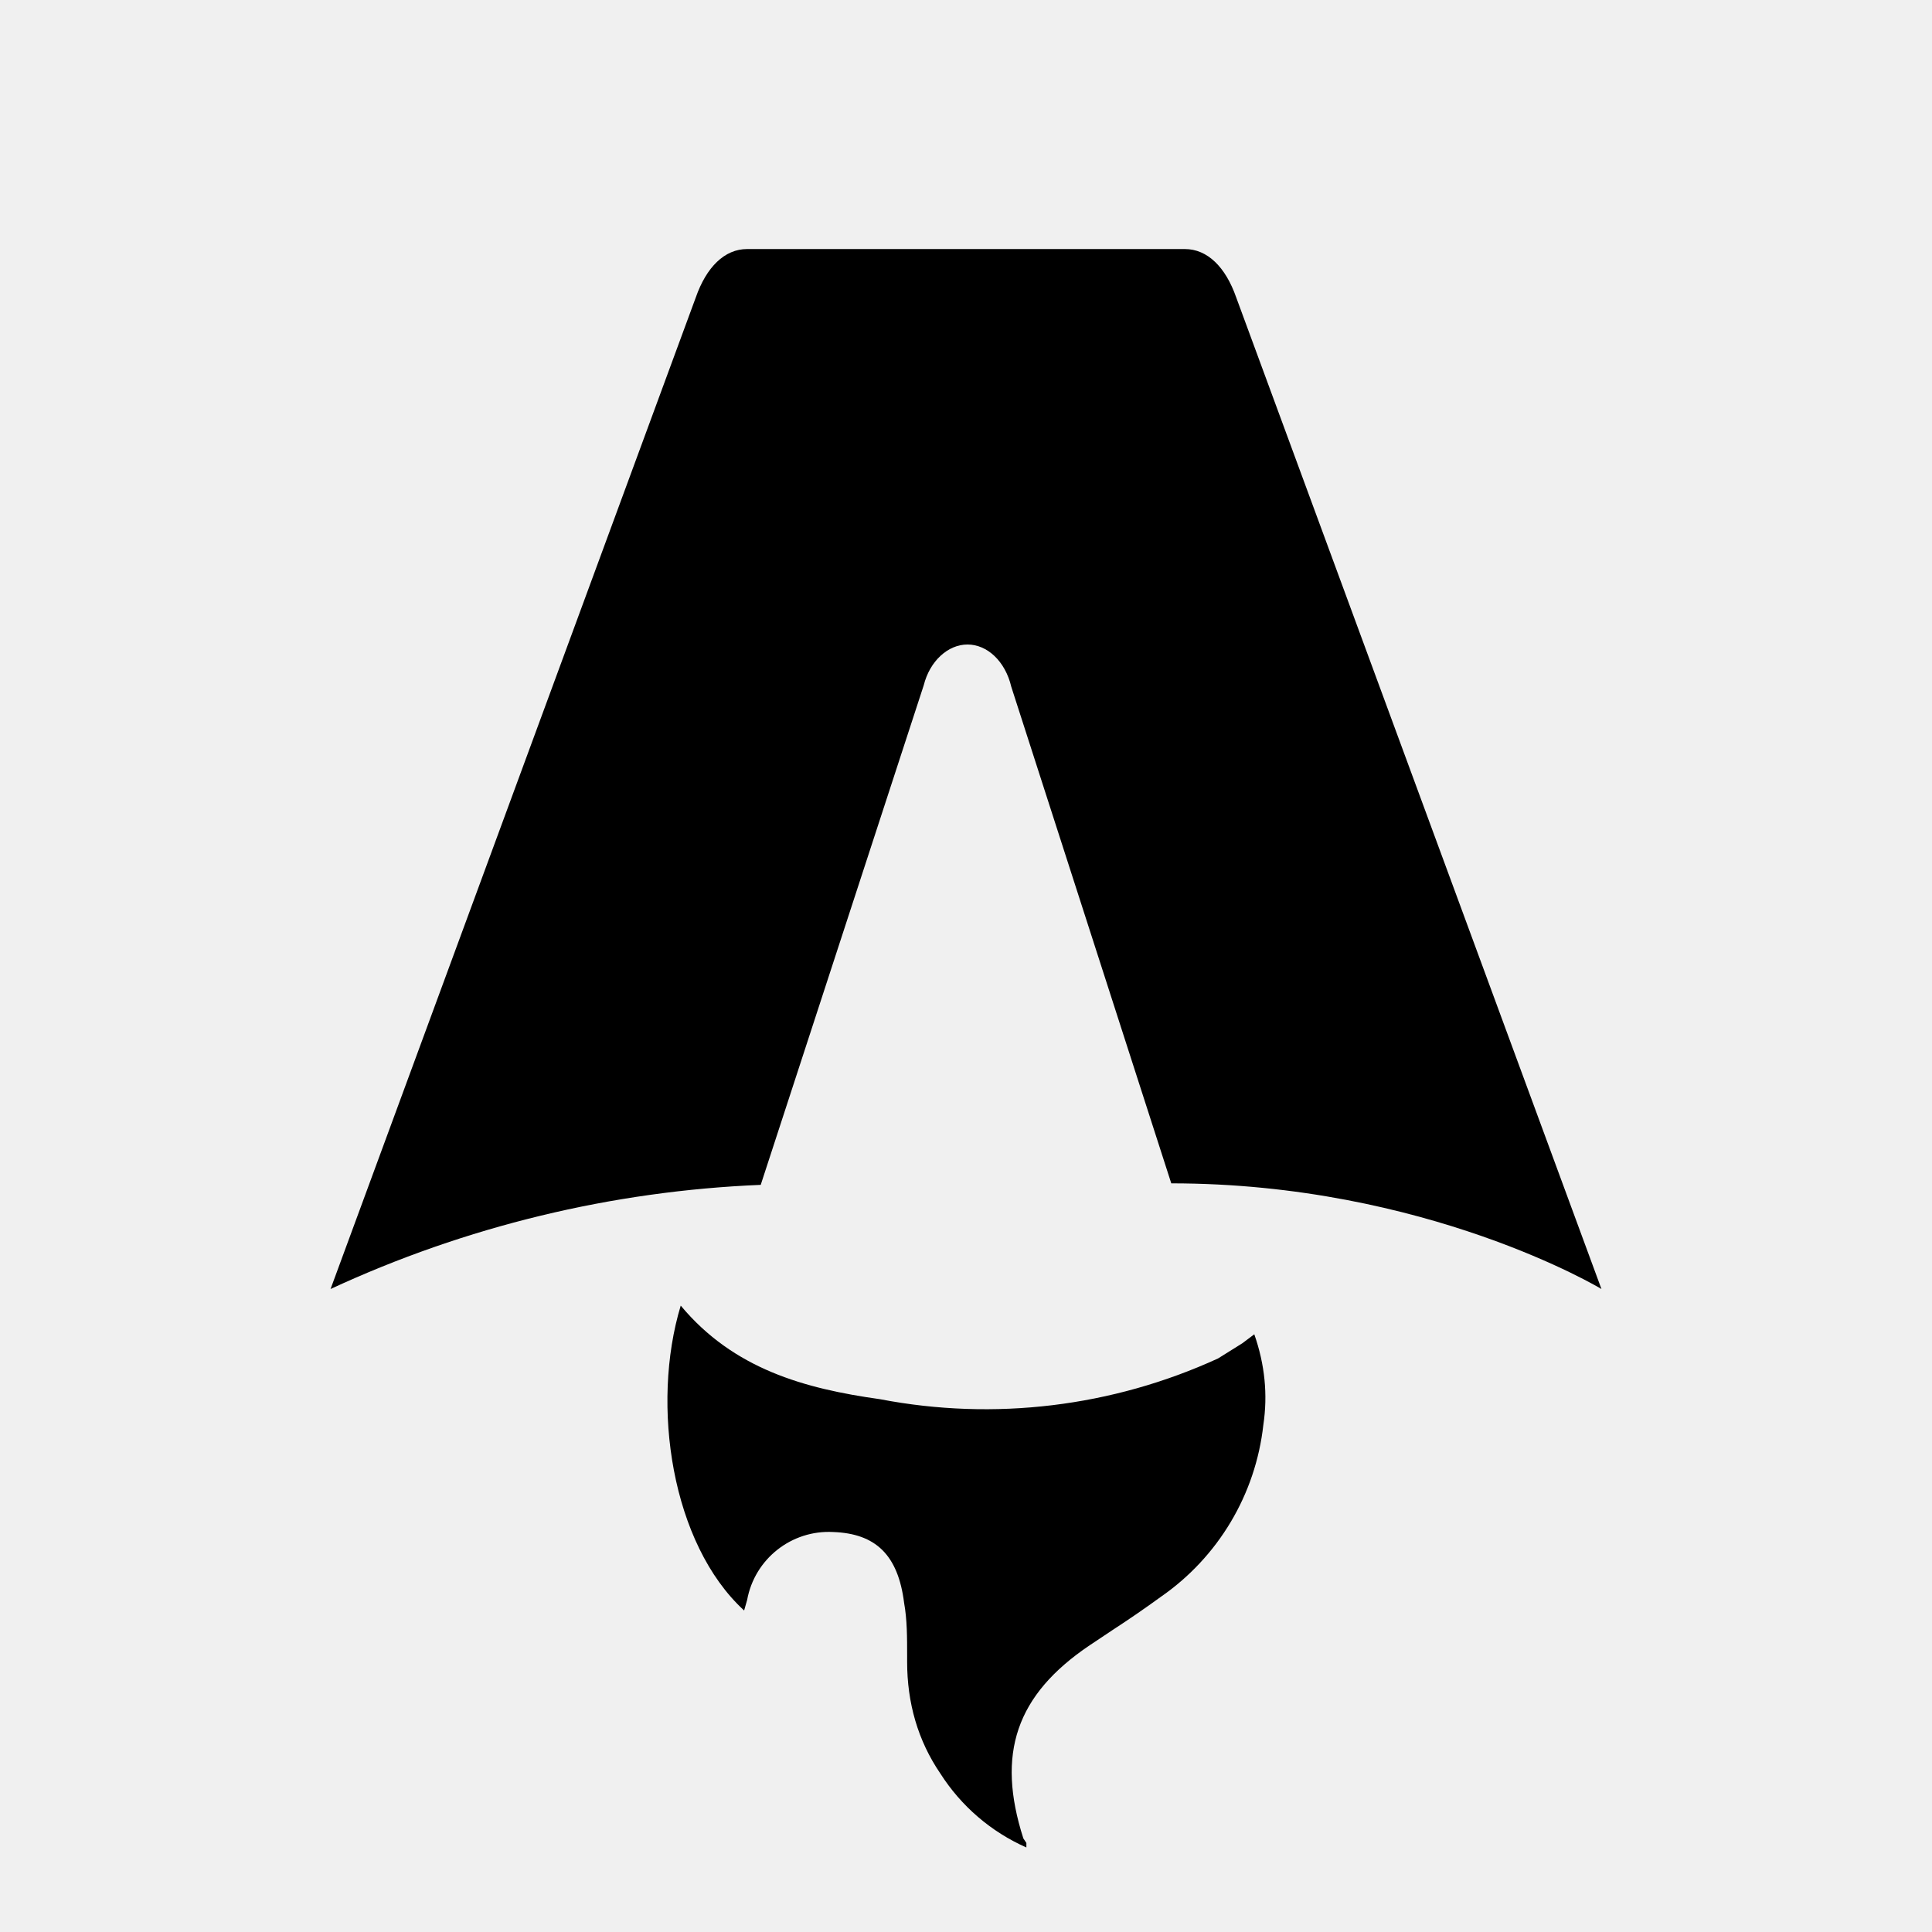
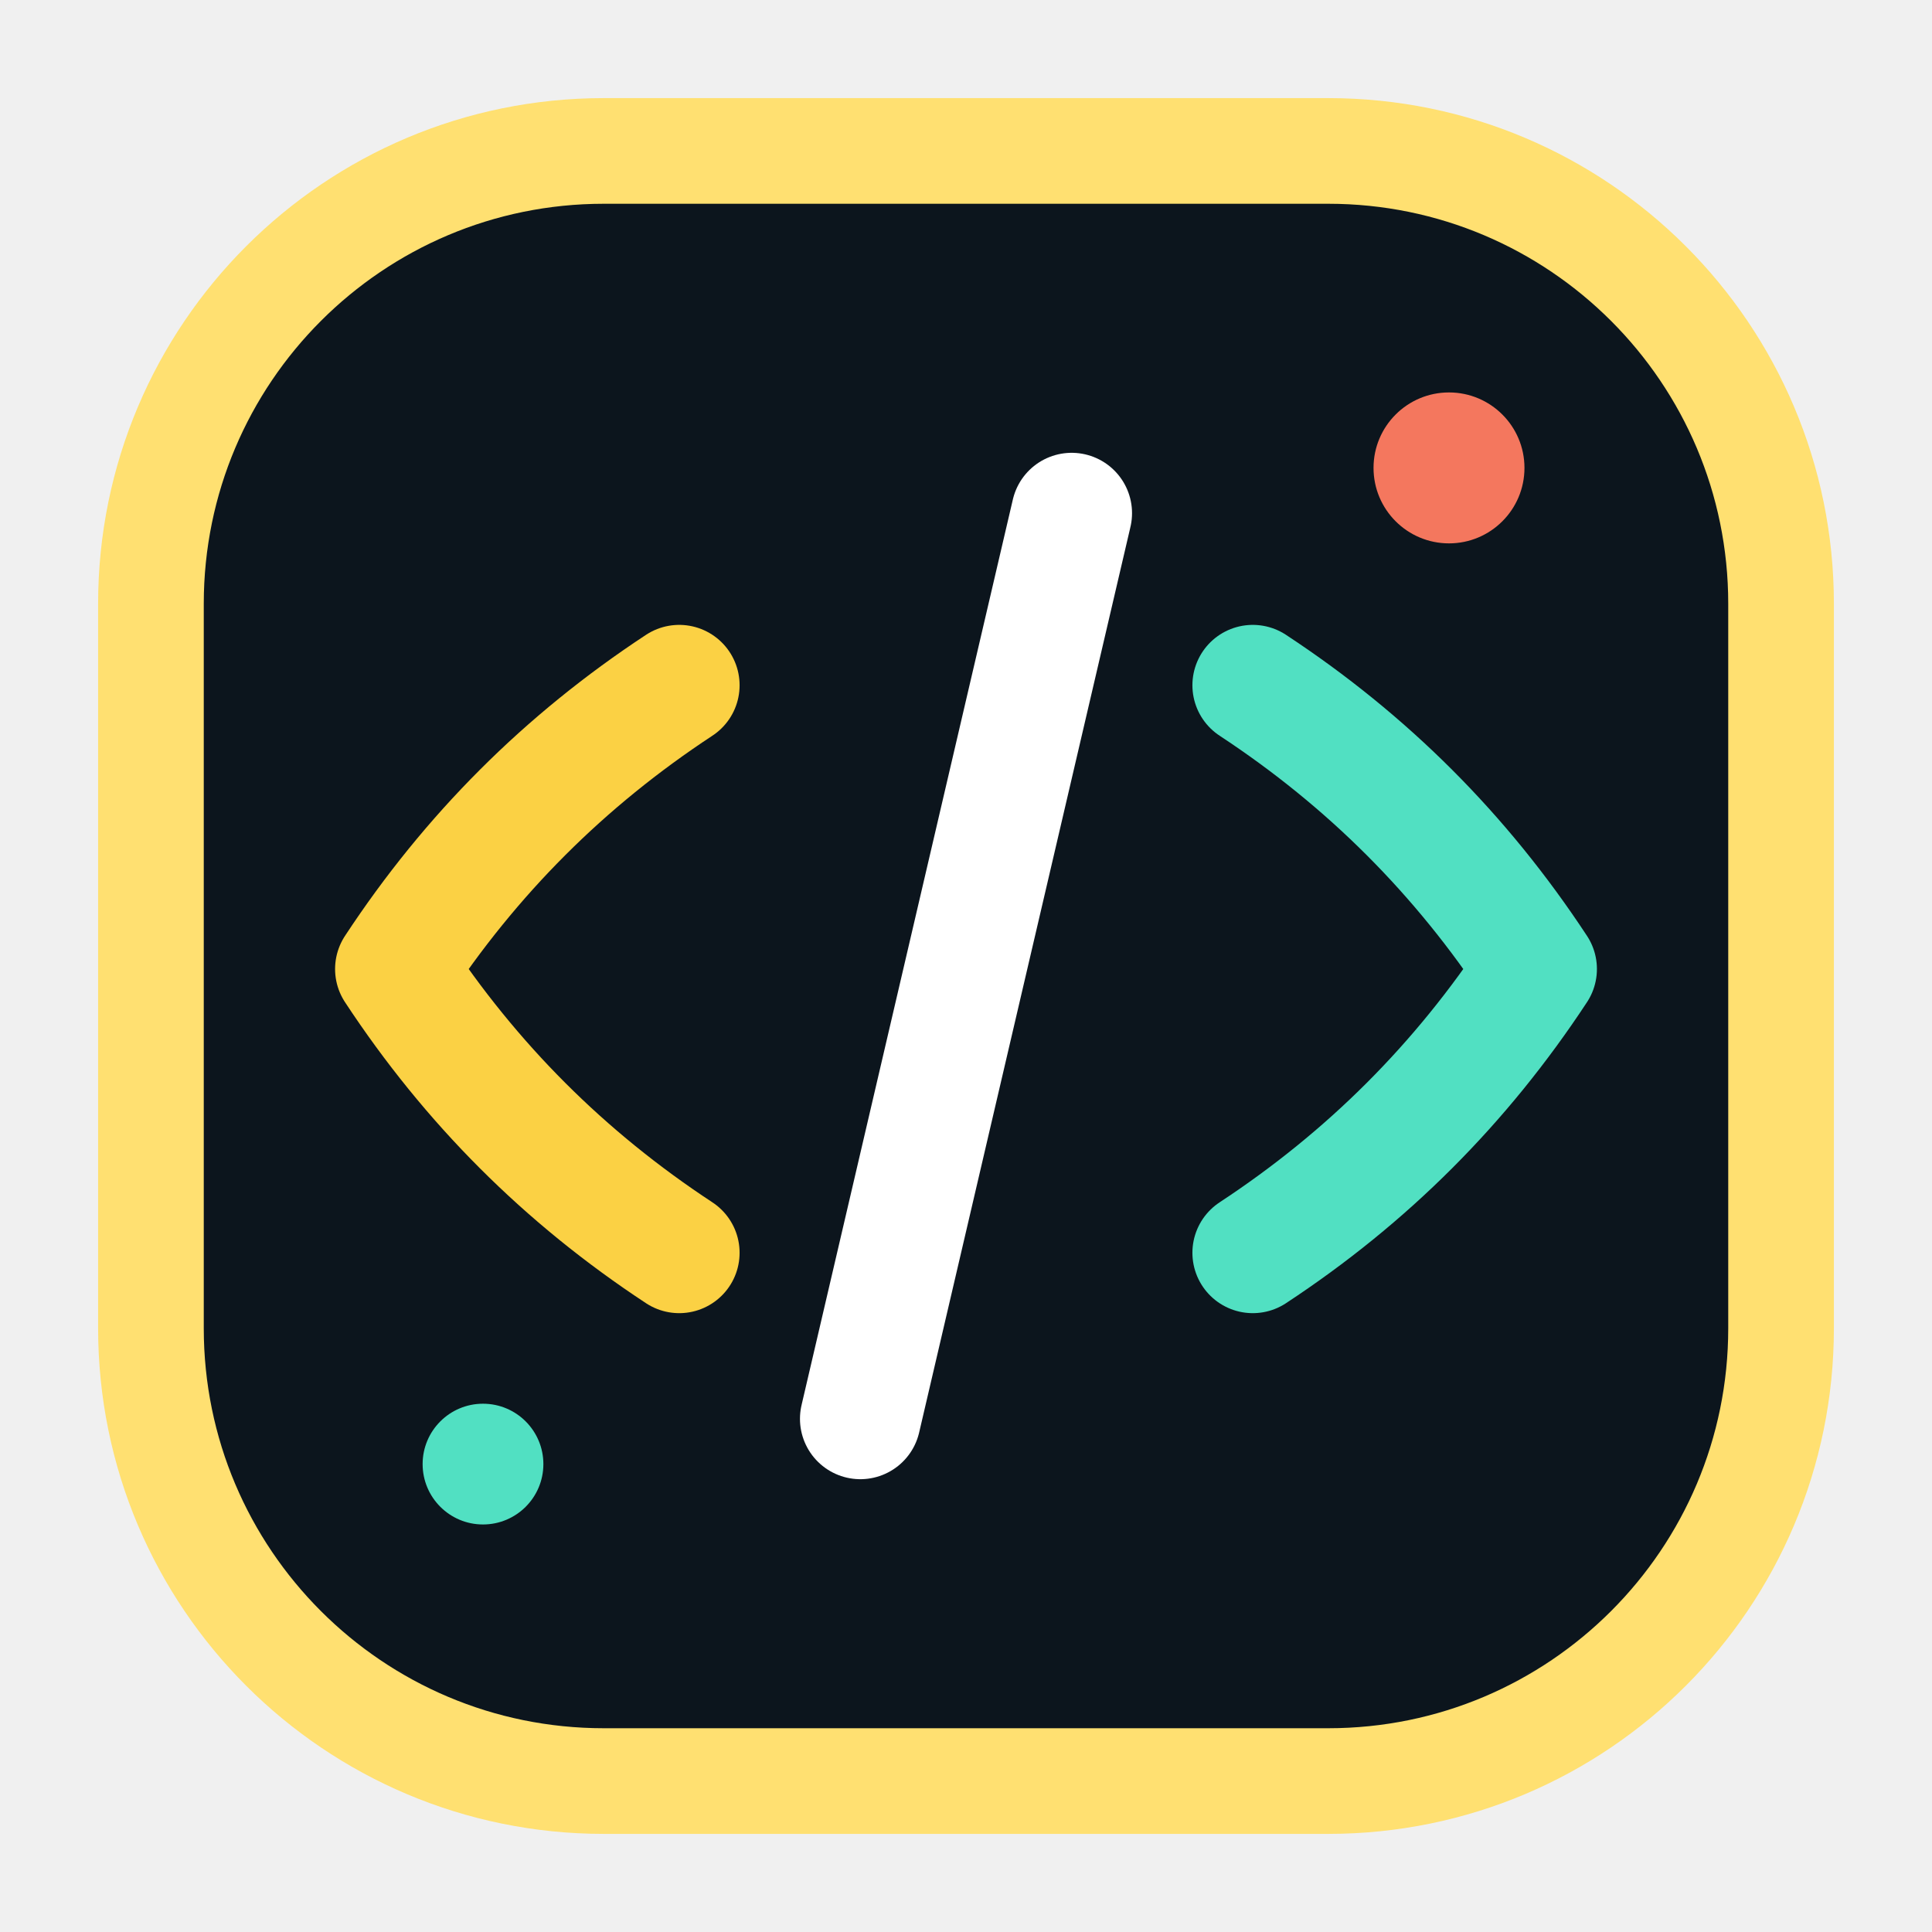
- <svg xmlns="http://www.w3.org/2000/svg" fill="none" viewBox="0 0 128 128">
-   <path d="M50.4 78.5a75.1 75.1 0 0 0-28.5 6.9l24.2-65.7c.7-2 1.9-3.2 3.4-3.2h29c1.5 0 2.7 1.2 3.4 3.2l24.2 65.7s-11.6-7-28.5-7L67 45.5c-.4-1.7-1.6-2.8-2.9-2.8-1.3 0-2.5 1.1-2.9 2.7L50.4 78.5Zm-1.1 28.2Zm-4.2-20.2c-2 6.6-.6 15.8 4.2 20.2a17.5 17.5 0 0 1 .2-.7 5.5 5.5 0 0 1 5.7-4.5c2.8.1 4.3 1.5 4.7 4.7.2 1.1.2 2.3.2 3.5v.4c0 2.7.7 5.2 2.2 7.4a13 13 0 0 0 5.7 4.9v-.3l-.2-.3c-1.8-5.6-.5-9.5 4.4-12.8l1.5-1a73 73 0 0 0 3.2-2.2 16 16 0 0 0 6.8-11.4c.3-2 .1-4-.6-6l-.8.6-1.6 1a37 37 0 0 1-22.4 2.7c-5-.7-9.7-2-13.2-6.2Z" />
-   <style>
-         path { fill: #000; }
-         @media (prefers-color-scheme: dark) {
-             path { fill: #FFF; }
-         }
-     </style>
+ <svg xmlns="http://www.w3.org/2000/svg" width="128" height="128" viewBox="0 0 128 128" fill="none">
+   <rect x="10" y="10" width="108" height="108" rx="30" fill="#0C151D" />
+   <rect x="10" y="10" width="108" height="108" rx="30" stroke="#FFE071" stroke-width="7" />
+   <path d="M45 83C37.4 78 31.2 71.8 26.2 64.2C31.2 56.6 37.4 50.4 45 45.4" stroke="#FBD144" stroke-width="8" stroke-linecap="round" stroke-linejoin="round" />
+   <path d="M83 45.4C90.6 50.4 96.8 56.6 101.8 64.2C96.8 71.8 90.6 78 83 83" stroke="#51E0C2" stroke-width="8" stroke-linecap="round" stroke-linejoin="round" />
+   <path d="M71 34L57 94" stroke="#FFFFFF" stroke-width="8" stroke-linecap="round" />
+   <circle cx="96" cy="31" r="5" fill="#F4775E" />
+   <circle cx="32" cy="97" r="4" fill="#51E0C2" />
</svg>
